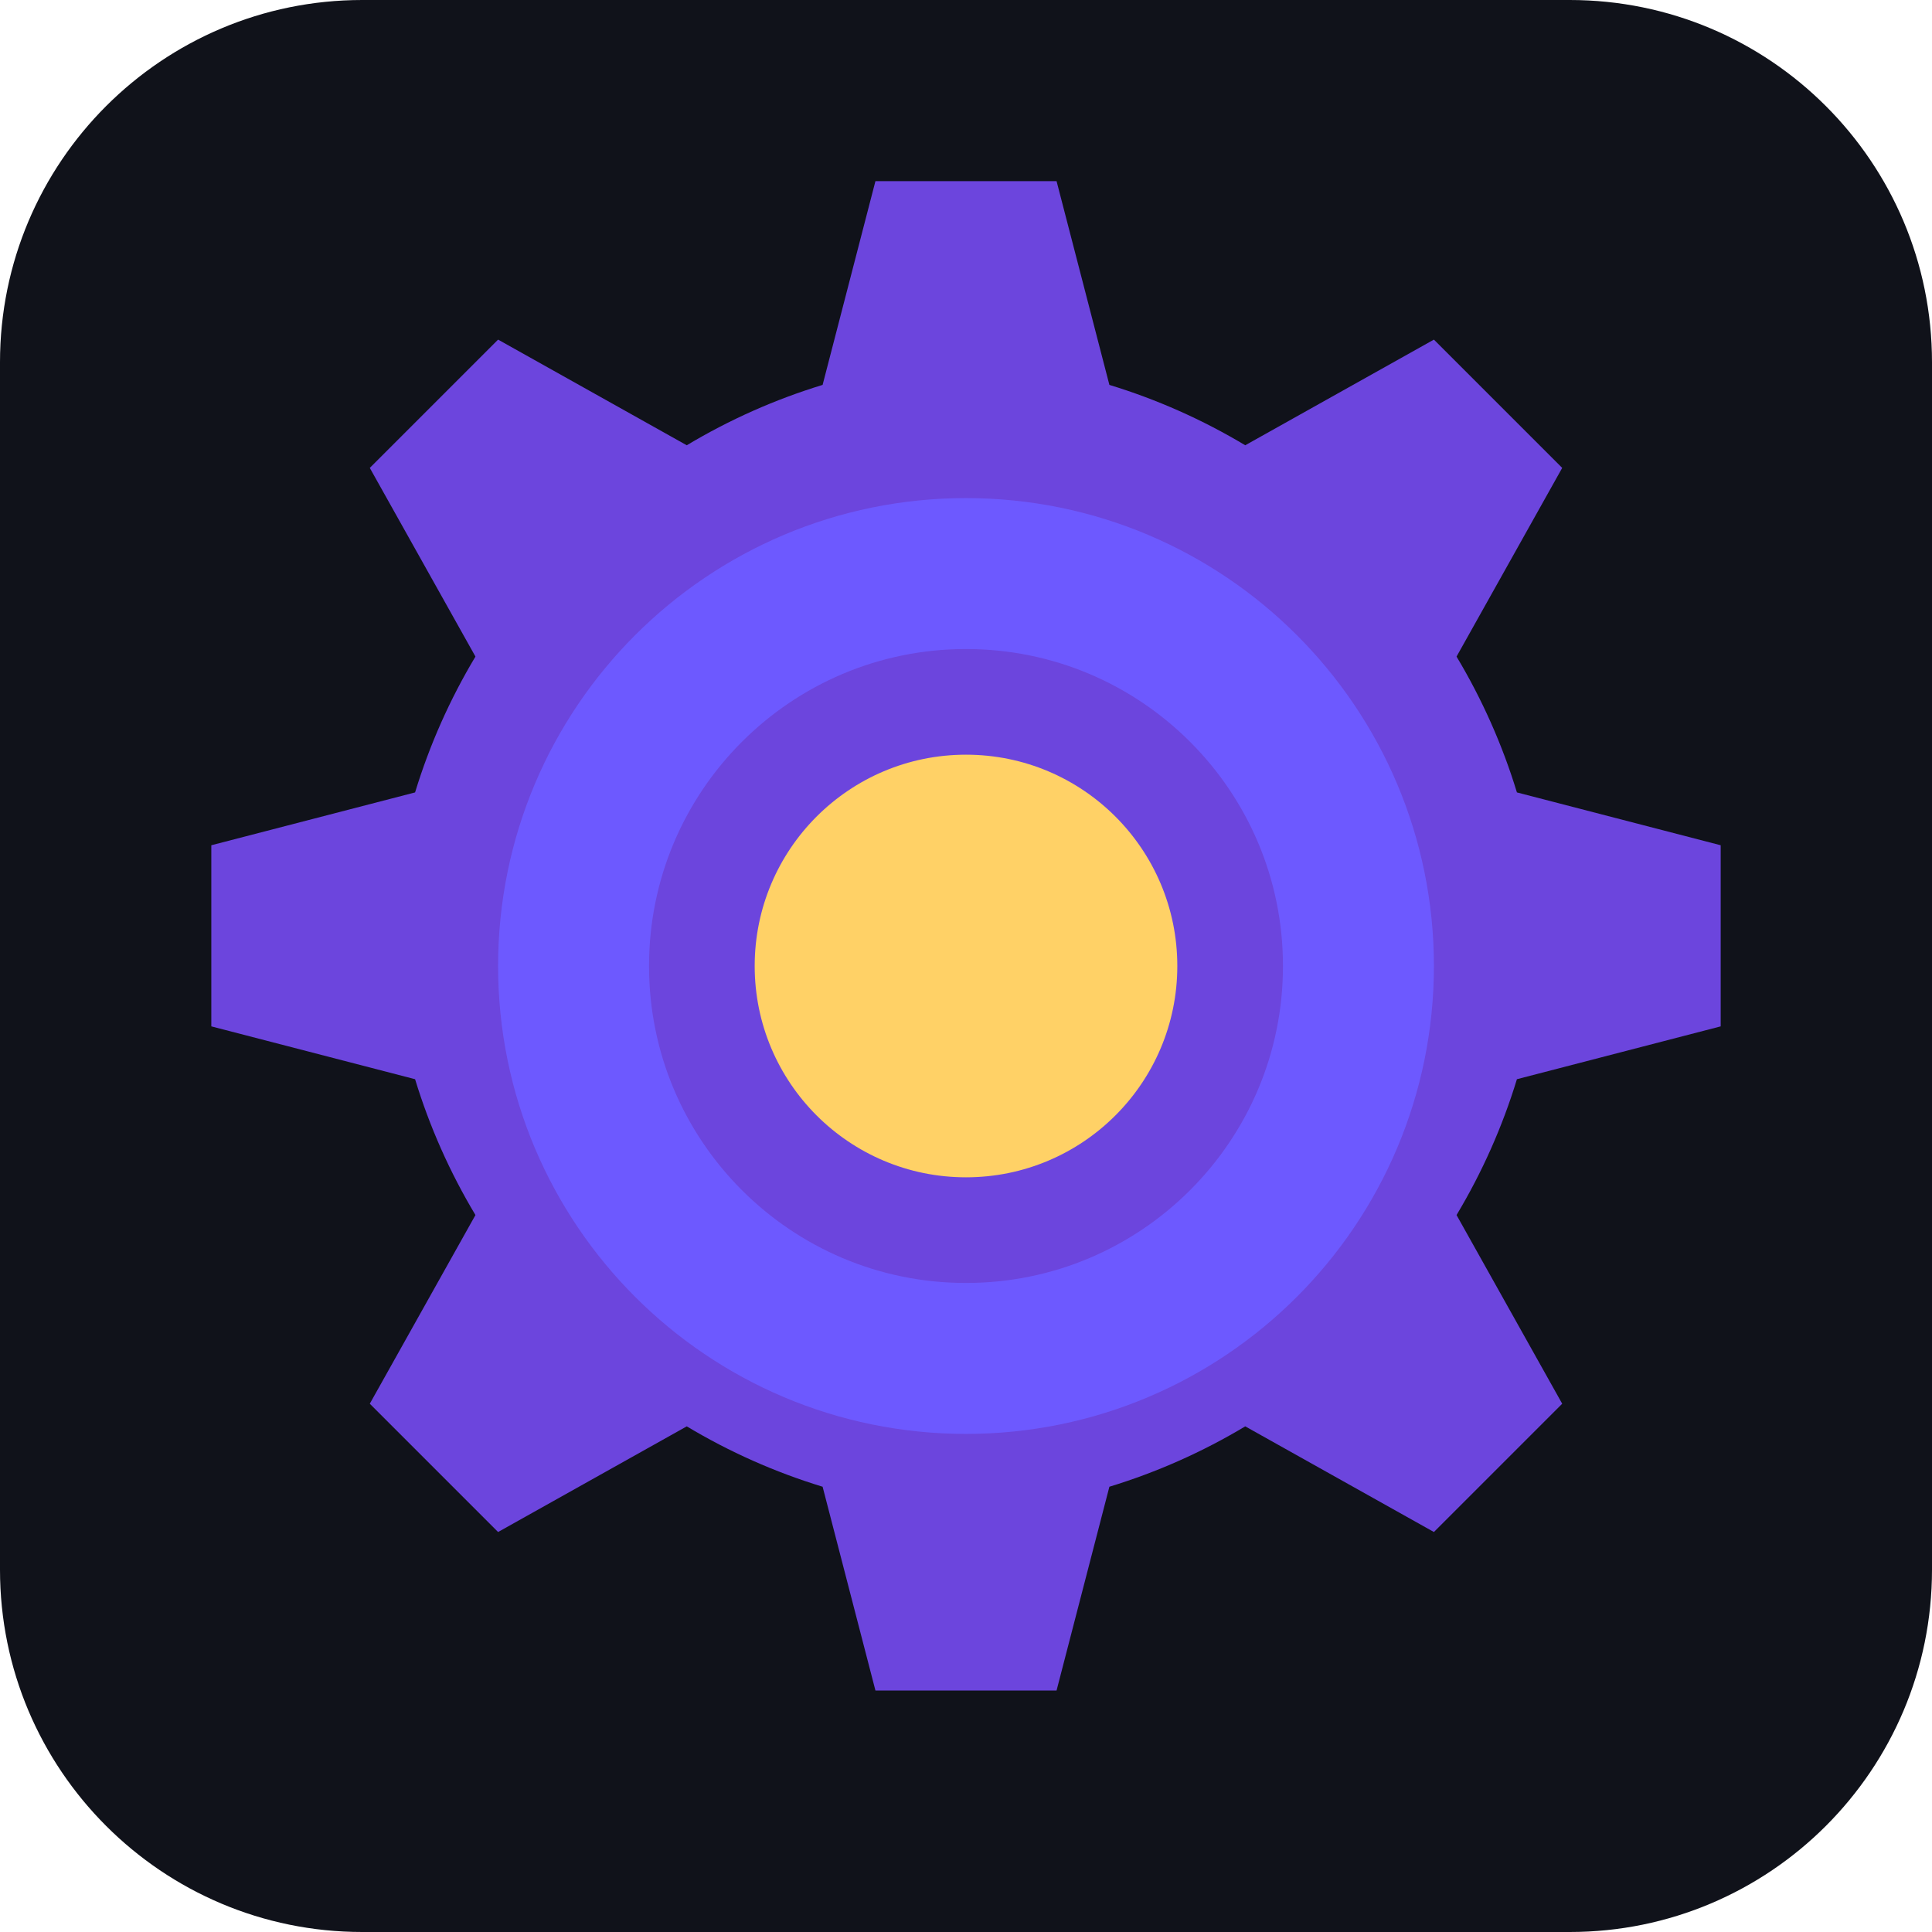
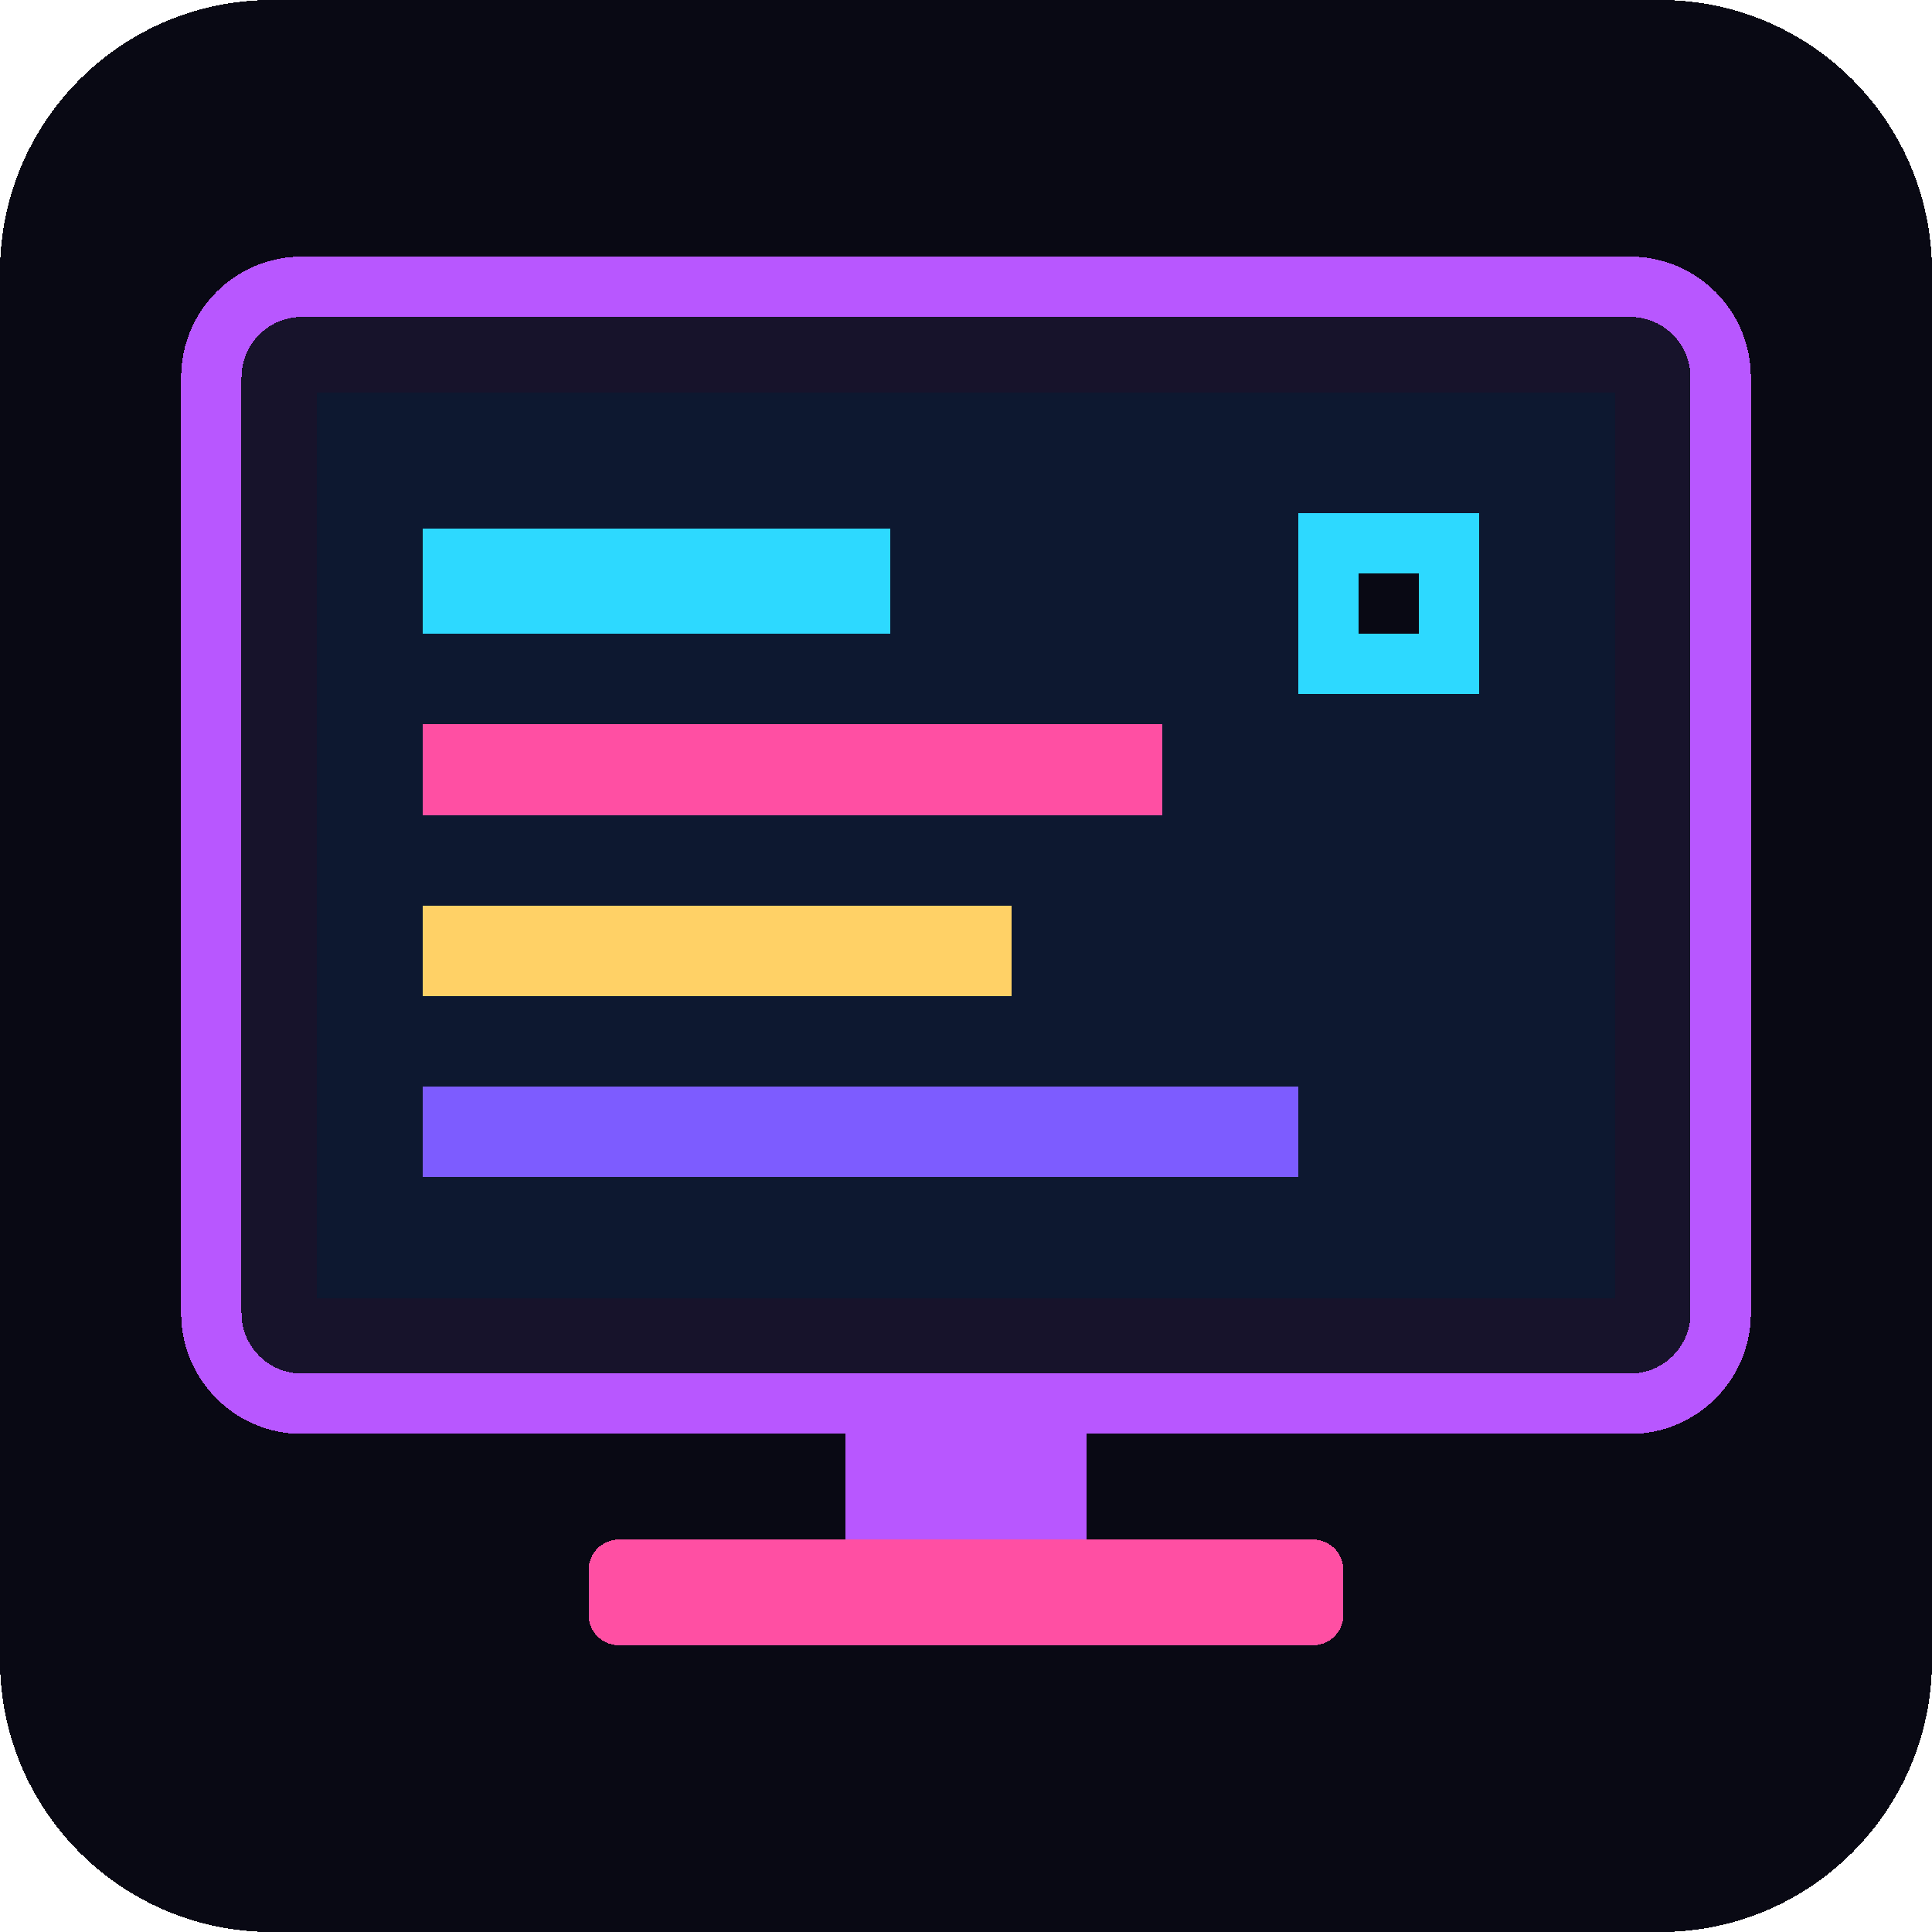
- <svg xmlns="http://www.w3.org/2000/svg" viewBox="0 0 256 256">
-   <rect width="256" height="256" rx="48" fill="#10121a" />
-   <circle cx="128" cy="128" r="52" fill="none" stroke="#159dff" stroke-width="20" />
-   <path fill="#7c4dff" d="M116 24h24l7 27a81 81 0 0 1 18 8l25-14 17 17-14 25a81 81 0 0 1 8 18l27 7v24l-27 7a81 81 0 0 1-8 18l14 25-17 17-25-14a81 81 0 0 1-18 8l-7 27h-24l-7-27a81 81 0 0 1-18-8l-25 14-17-17 14-25a81 81 0 0 1-8-18l-27-7v-24l27-7a81 81 0 0 1 8-18L49 62l17-17 25 14a81 81 0 0 1 18-8z" opacity=".85" />
-   <circle cx="128" cy="128" r="28" fill="#ffd166" />
+ <svg xmlns="http://www.w3.org/2000/svg" viewBox="0 0 256 256" shape-rendering="crispEdges">
+   <rect width="256" height="256" rx="36" fill="#090914" />
+   <rect x="28" y="38" width="200" height="148" rx="12" fill="#17132b" stroke="#b857ff" stroke-width="8" />
+   <rect x="42" y="52" width="172" height="120" fill="#0d1830" />
+   <rect x="56" y="70" width="62" height="14" fill="#2dd9ff" />
+   <rect x="56" y="96" width="98" height="12" fill="#ff4fa3" />
+   <rect x="56" y="120" width="78" height="12" fill="#ffd166" />
+   <rect x="56" y="144" width="116" height="12" fill="#7d5cff" />
+   <rect x="172" y="68" width="24" height="24" fill="#2dd9ff" />
+   <rect x="180" y="76" width="8" height="8" fill="#090914" />
+   <rect x="112" y="186" width="32" height="18" fill="#b857ff" />
+   <rect x="78" y="204" width="100" height="14" rx="4" fill="#ff4fa3" />
</svg>
